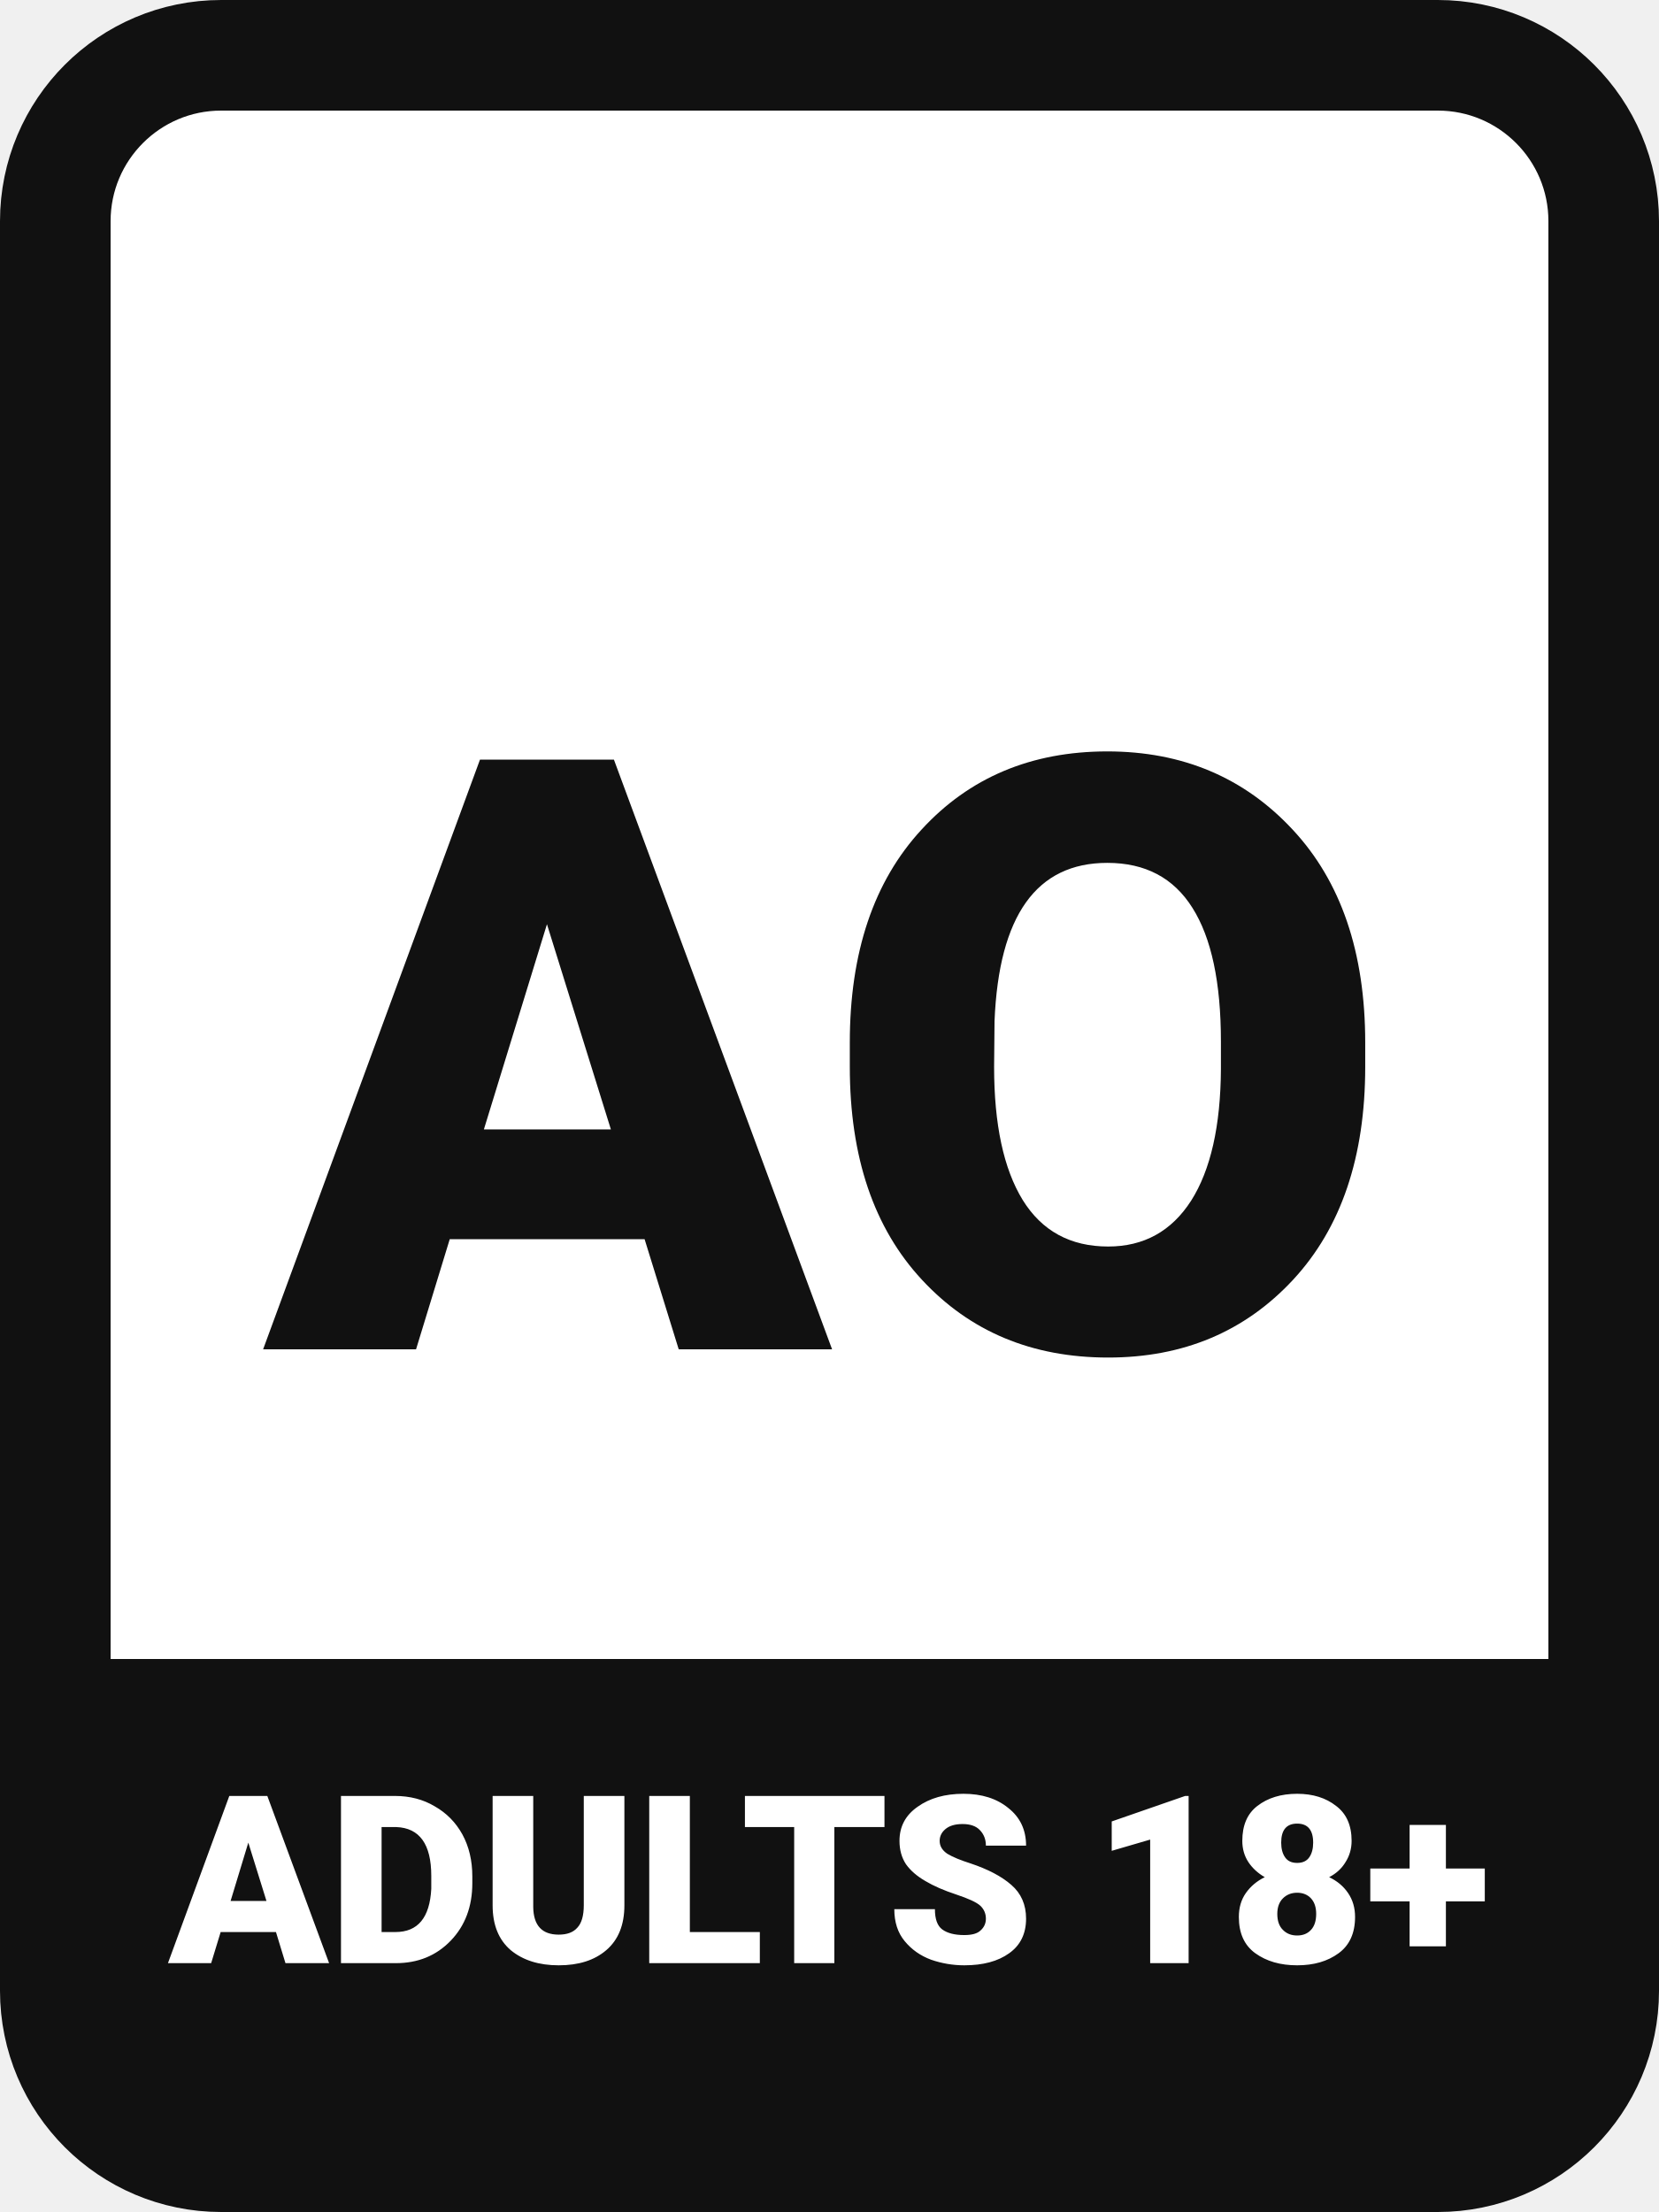
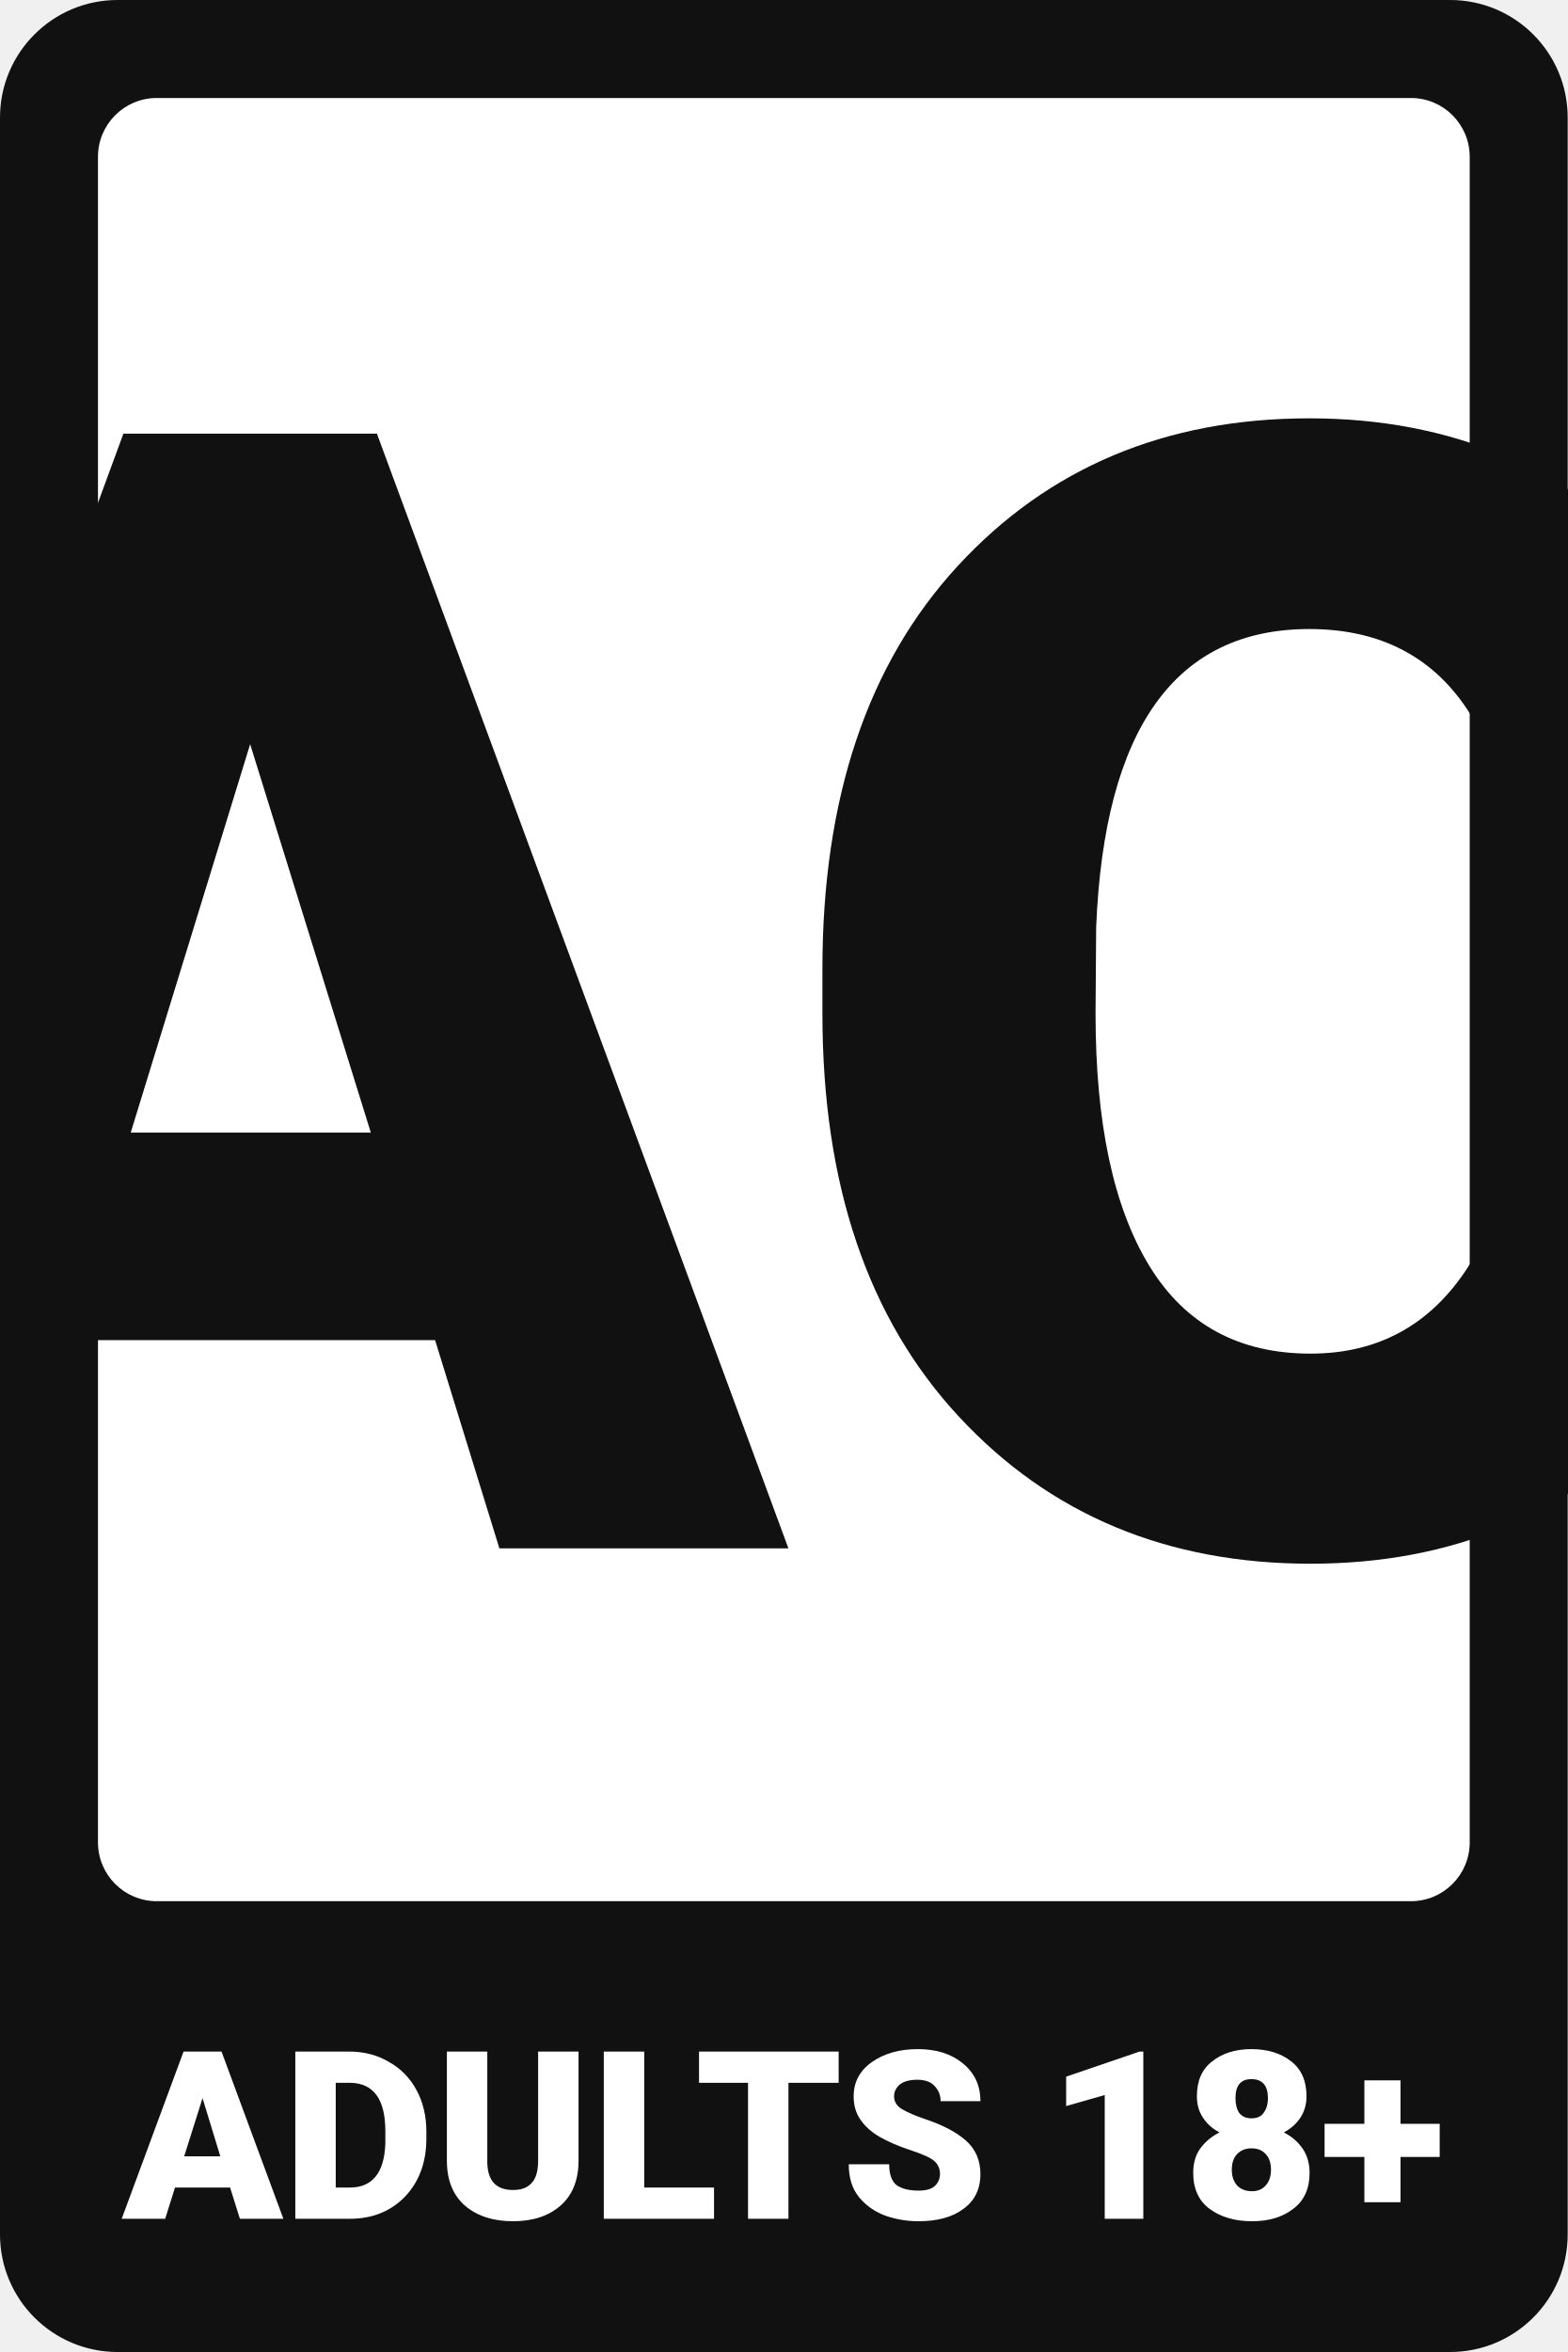
- <svg xmlns="http://www.w3.org/2000/svg" viewBox="0 0 60 80" role="img" aria-label="ESRB AO: Adults 18+">
-   <rect x="2" y="2" width="56" height="76" rx="6" fill="#fff" stroke="#111" stroke-width="4" />
-   <text x="30" y="48.8" text-anchor="middle" font-family="system-ui, -apple-system, 'Segoe UI', Roboto, Helvetica, Arial, sans-serif" font-size="30" font-weight="900" fill="#111">AO</text>
-   <path d="M2 60H58V72a6 6 0 0 1-6 6H8a6 6 0 0 1-6-6Z" fill="#111" />
-   <text x="30" y="71" text-anchor="middle" font-family="system-ui, -apple-system, 'Segoe UI', Roboto, Helvetica, Arial, sans-serif" font-size="8.5" font-weight="800" fill="#fff" textLength="50" lengthAdjust="spacingAndGlyphs">ADULTS 18+</text>
+ <svg xmlns="http://www.w3.org/2000/svg" viewBox="0 0 40 60" role="img" aria-label="ESRB AO: Adults 18+">
+   <rect width="40" height="60" rx="3" fill="#111" />
+   <rect x="2.5" y="2.5" width="35" height="46" rx="1.5" fill="#fff" />
+   <text x="20" y="39.50" text-anchor="middle" font-family="system-ui, -apple-system, 'Segoe UI', Roboto, Helvetica, Arial, sans-serif" font-size="40" font-weight="900" fill="#111" textLength="31" lengthAdjust="spacingAndGlyphs">AO</text>
+   <text x="20" y="56.6" text-anchor="middle" font-family="system-ui, -apple-system, 'Segoe UI', Roboto, Helvetica, Arial, sans-serif" font-size="6" font-weight="800" fill="#fff" textLength="35.0" lengthAdjust="spacingAndGlyphs">ADULTS 18+</text>
</svg>
